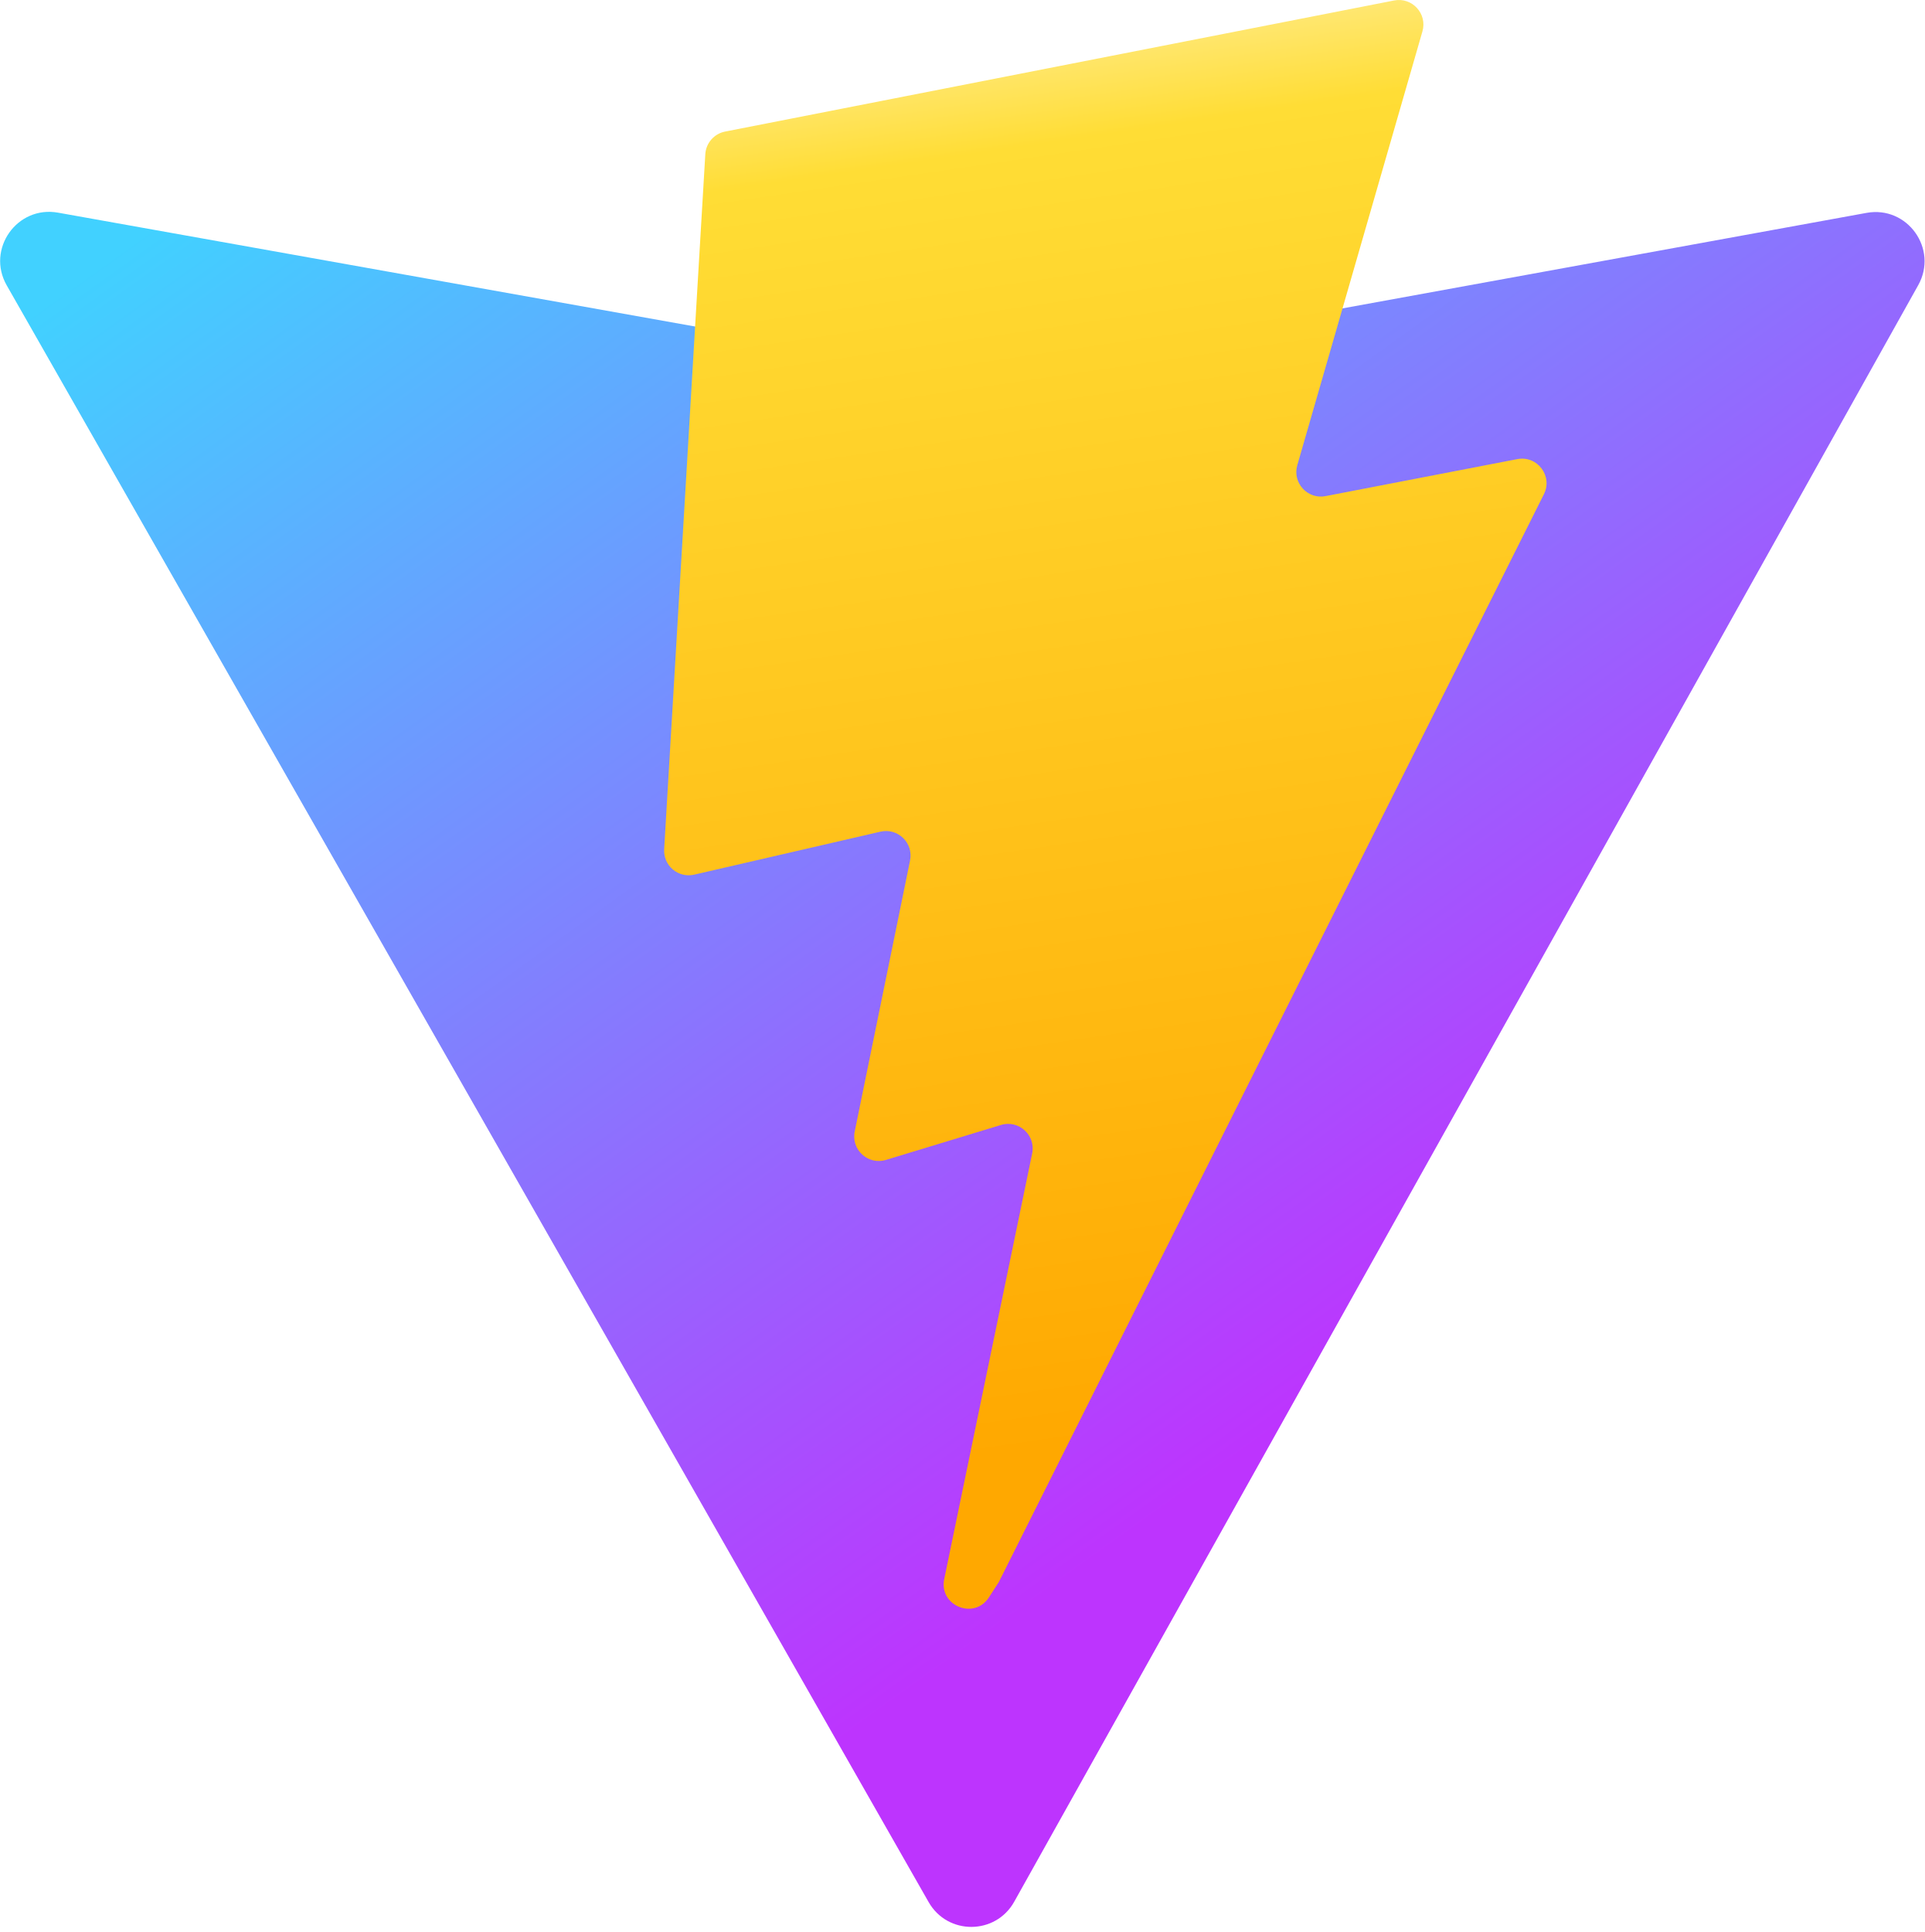
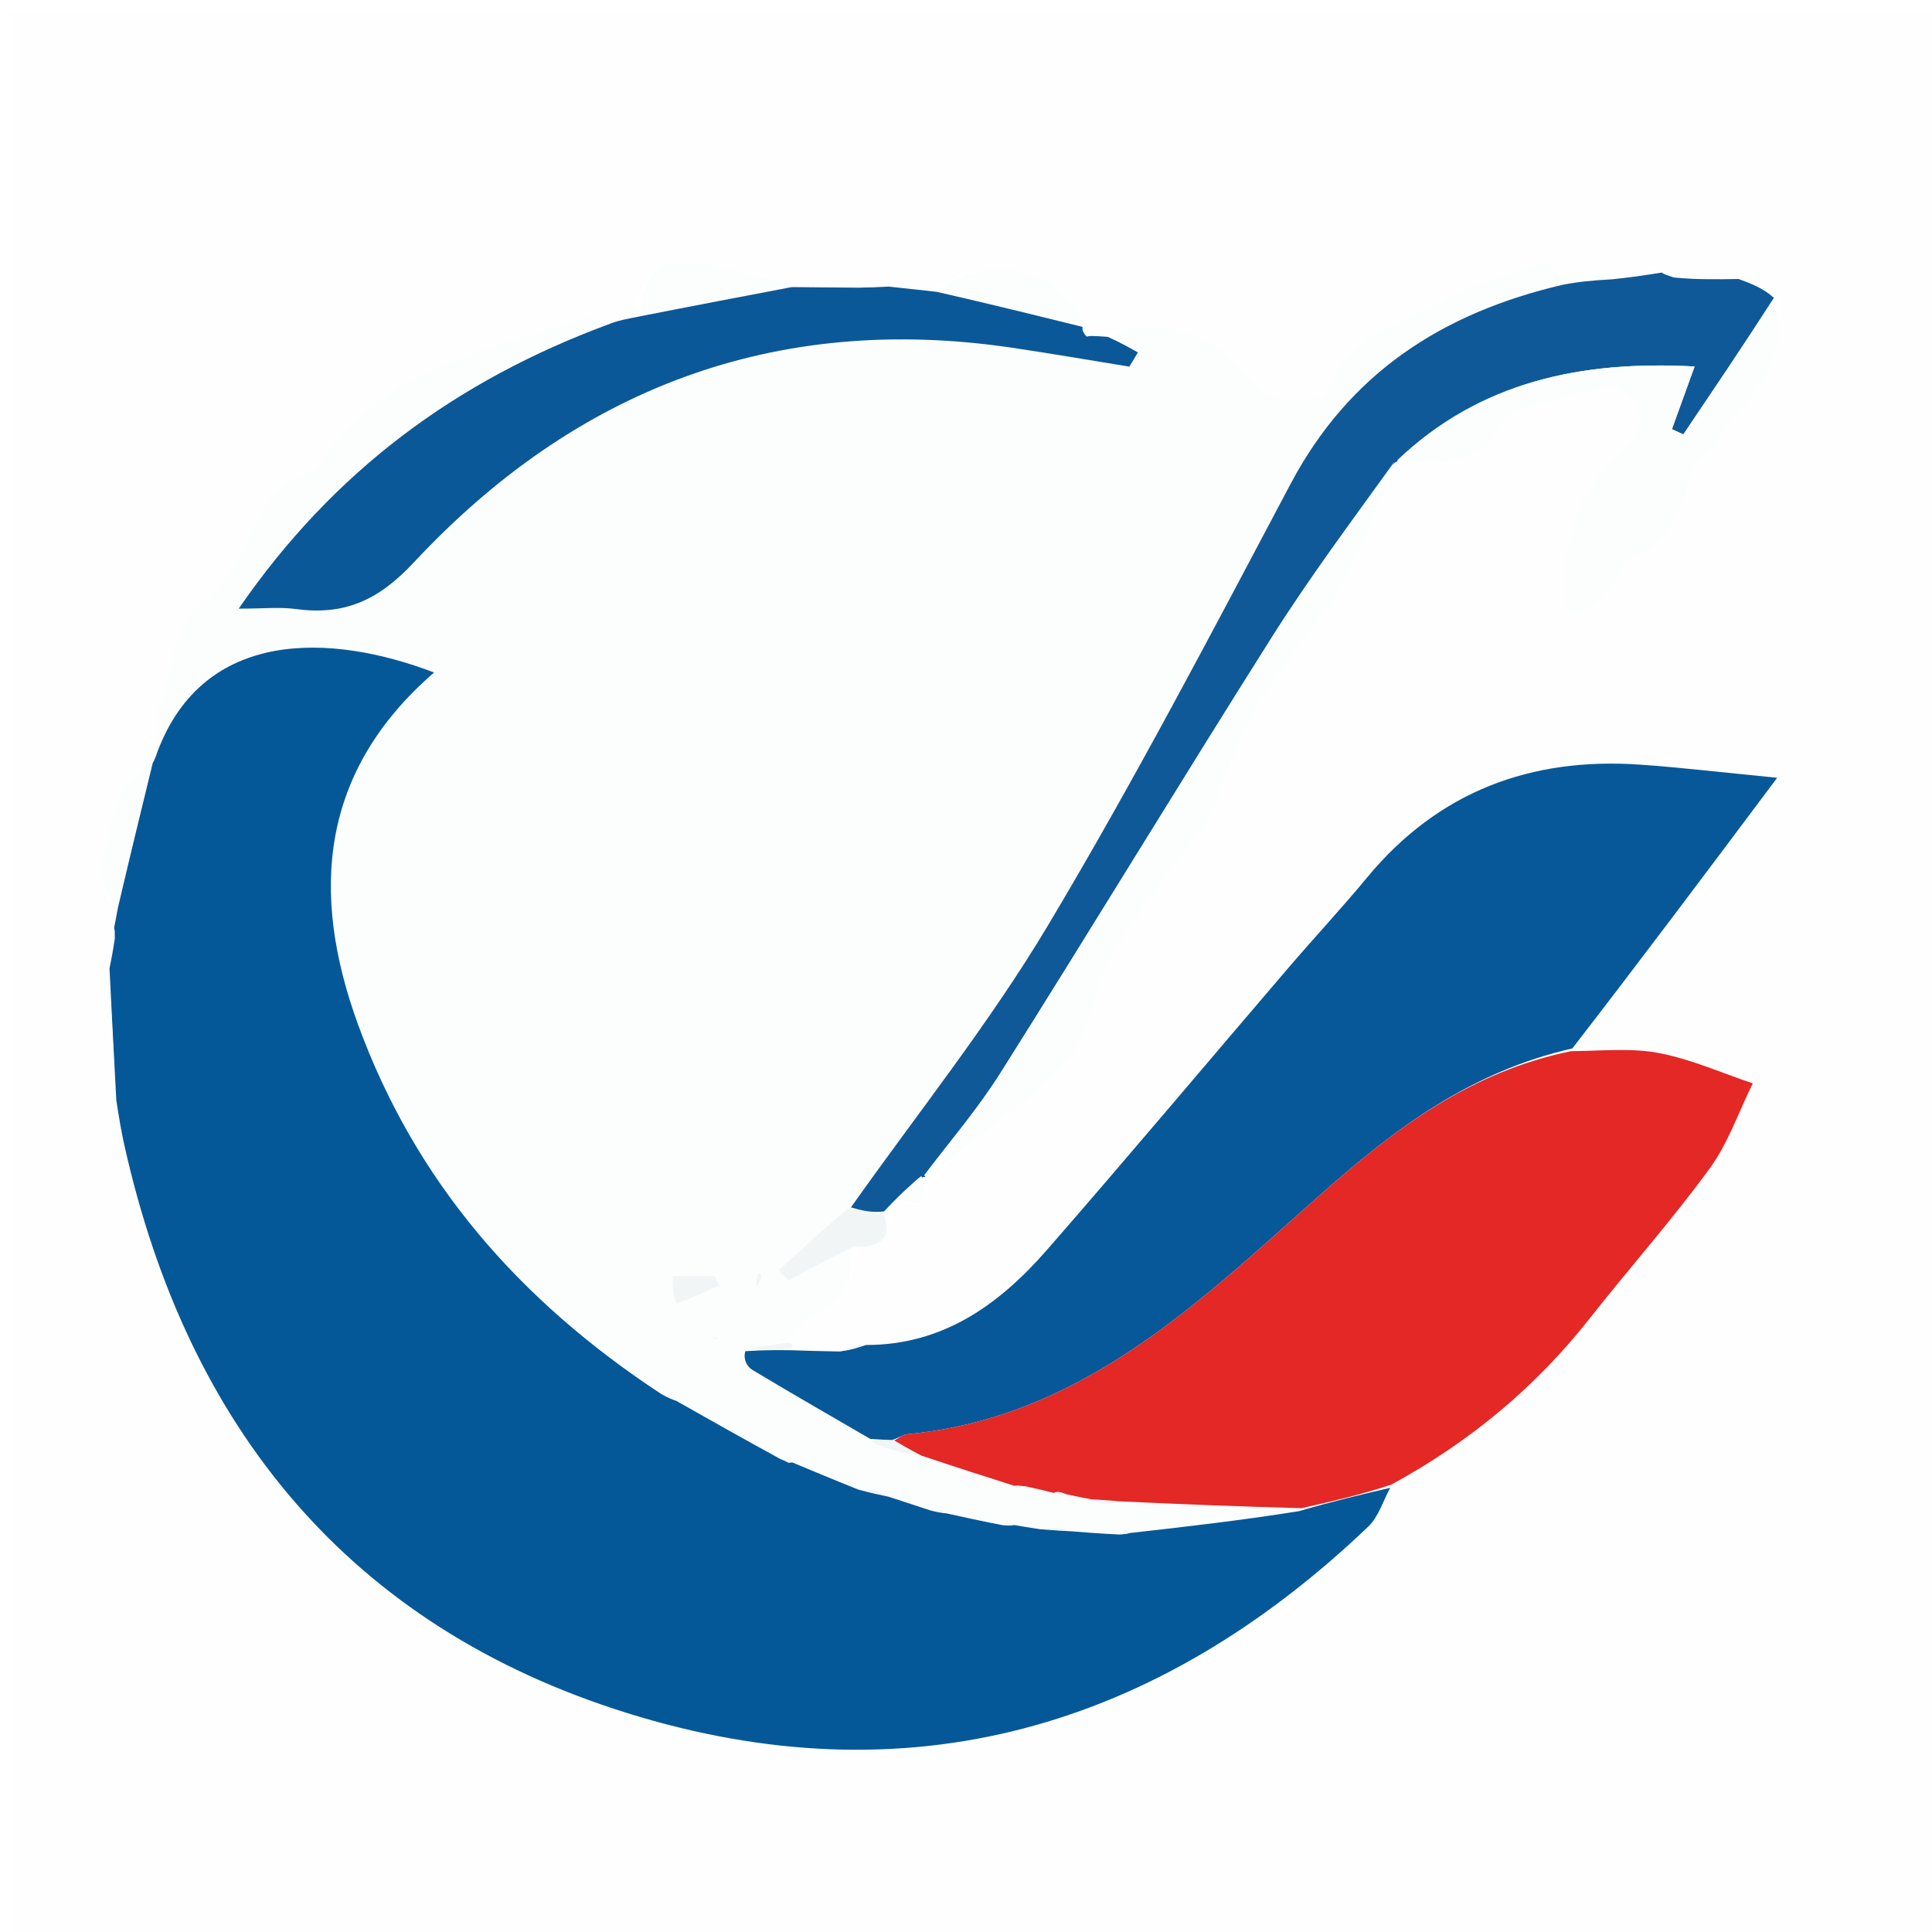
- <svg xmlns="http://www.w3.org/2000/svg" aria-hidden="true" role="img" class="iconify iconify--logos" width="31.88" height="32" preserveAspectRatio="xMidYMid meet" viewBox="0 0 256 257">
-   <defs>
-     <linearGradient id="IconifyId1813088fe1fbc01fb466" x1="-.828%" x2="57.636%" y1="7.652%" y2="78.411%">
-       <stop offset="0%" stop-color="#41D1FF" />
-       <stop offset="100%" stop-color="#BD34FE" />
-     </linearGradient>
-     <linearGradient id="IconifyId1813088fe1fbc01fb467" x1="43.376%" x2="50.316%" y1="2.242%" y2="89.03%">
-       <stop offset="0%" stop-color="#FFEA83" />
-       <stop offset="8.333%" stop-color="#FFDD35" />
-       <stop offset="100%" stop-color="#FFA800" />
-     </linearGradient>
-   </defs>
-   <path fill="url(#IconifyId1813088fe1fbc01fb466)" d="M255.153 37.938L134.897 252.976c-2.483 4.44-8.862 4.466-11.382.048L.875 37.958c-2.746-4.814 1.371-10.646 6.827-9.67l120.385 21.517a6.537 6.537 0 0 0 2.322-.004l117.867-21.483c5.438-.991 9.574 4.796 6.877 9.62Z" />
-   <path fill="url(#IconifyId1813088fe1fbc01fb467)" d="M185.432.063L96.44 17.501a3.268 3.268 0 0 0-2.634 3.014l-5.474 92.456a3.268 3.268 0 0 0 3.997 3.378l24.777-5.718c2.318-.535 4.413 1.507 3.936 3.838l-7.361 36.047c-.495 2.426 1.782 4.5 4.151 3.78l15.304-4.649c2.372-.72 4.652 1.36 4.15 3.788l-11.698 56.621c-.732 3.542 3.979 5.473 5.943 2.437l1.313-2.028l72.516-144.72c1.215-2.423-.88-5.186-3.54-4.672l-25.505 4.922c-2.396.462-4.435-1.77-3.759-4.114l16.646-57.705c.677-2.35-1.37-4.583-3.769-4.113Z" />
+ <svg xmlns="http://www.w3.org/2000/svg" version="1.1" id="Layer_1" x="0px" y="0px" width="100%" viewBox="0 0 200 200" enable-background="new 0 0 200 200" xml:space="preserve">
+   <path fill="#FEFEFE" opacity="1" stroke="none" d=" M201,83   C201,122.642 201,161.784 201,200.963   C134.4,200.963 67.799,200.963 1.099,200.963   C1.099,134.441 1.099,67.882 1.099,1.162   C67.666,1.162 134.333,1.162 201,1.162   C201,28.201 201,55.35 201,83  M112.024,33.936   C112.024,33.936 112.065,33.84 112.026,33.084   C110.517,27.906 101.504,26.05 96.169,30.121   C94.78,29.97 93.392,29.819 91.874,29.079   C90.914,29.253 89.954,29.427 88.131,29.779   C86.075,29.759 84.019,29.74 81.518,29.119   C78.55,28.526 75.584,27.921 72.613,27.345   C68.455,26.538 66.531,28.092 65.401,32.952   C64.755,33.049 64.109,33.145 62.544,33.109   C61.712,33.076 60.806,32.808 60.062,33.047   C54.725,34.762 49.311,36.316 44.152,38.473   C41.392,39.628 39.091,41.88 36.582,43.637   C34.798,44.904 33.818,48.019 31.891,48.801   C25.57,51.366 25.992,58.949 20.726,62.493   C18.261,64.152 17.76,68.915 16.682,72.369   C16.176,73.988 16.41,75.838 16.278,78.094   C16.121,78.395 15.965,78.696 15.048,79.016   C13.871,80.67 11.89,82.232 11.691,83.996   C11.322,87.265 8.918,90.793 12.09,94.68   C11.998,95.126 11.907,95.573 11.533,96.184   C11.315,96.494 11.379,96.755 11.838,97.806   C11.67,98.62 11.502,99.434 11.076,100.966   C11.34,105.302 11.604,109.639 12.105,114.75   C12.368,116.055 12.608,117.367 12.9,118.666   C19.427,147.784 36.186,168.349 64.868,177.317   C93.964,186.415 119.716,178.96 141.649,158.027   C142.712,157.011 143.176,155.368 144.162,153.349   C152.188,149.234 158.952,143.609 164.537,136.518   C168.642,131.304 173.063,126.329 176.975,120.978   C178.897,118.351 179.983,115.112 181.447,112.15   C178.236,111.073 175.091,109.664 171.795,109.021   C168.952,108.465 165.94,108.78 163.294,108.135   C169.95,99.245 176.607,90.354 183.975,80.513   C178.04,79.937 173.928,79.444 169.801,79.156   C158.464,78.366 148.904,81.924 141.531,90.828   C138.884,94.025 136.049,97.066 133.348,100.22   C125.027,109.934 116.805,119.734 108.397,129.371   C103.466,135.023 97.635,139.25 88.945,139.098   C88.306,139.321 87.667,139.545 86.201,139.922   C84.805,139.873 83.409,139.825 82.015,139.377   C82.015,139.377 82.001,138.977 82.082,138.269   C82.808,137.475 83.392,136.271 84.287,135.959   C87.745,134.755 88.349,132.214 88.832,129.02   C91.436,129.196 92.313,127.918 91.903,124.96   C92.258,124.612 92.612,124.264 93.409,124.477   C96.45,125.368 95.922,123.396 96.02,121.884   C96.02,121.884 95.663,121.673 96.422,121.857   C101.226,117.784 106.517,114.141 110.648,109.473   C113.063,106.745 113.195,102.125 115.132,98.81   C117.753,94.324 121.122,90.275 124.17,86.038   C125.506,84.832 125.895,82.867 126.556,80.997   C127.238,79.065 128.174,77.22 129.018,75.346   C129.473,74.336 129.835,73.249 130.468,72.36   C132.883,68.973 135.457,65.698 137.835,62.286   C138.941,60.697 139.849,58.942 140.643,57.171   C142.048,54.039 143.297,50.838 144.751,47.777   C144.751,47.777 144.667,47.619 145.546,47.855   C149.562,48.058 153.525,48.322 155.586,43.619   C155.936,42.821 157.484,42.411 158.559,42.095   C161.347,41.277 164.18,40.611 167.131,39.85   C170.505,41.952 170.632,44.195 167.468,47.138   C162.728,51.546 161.437,57.176 162.289,63.436   C167.057,63.581 167.084,58.436 169.046,57.594   C173.29,55.771 174.032,52.81 174.985,49.245   C175.296,48.079 176.612,47.208 177.352,46.123   C180.507,41.496 185.612,37.712 183.841,30.317   C182.554,29.838 181.267,29.359 179.509,28.382   C177.471,28.338 175.434,28.294 172.948,28.456   C172.605,28.49 172.291,28.41 171.933,27.547   C170.289,27.924 168.644,28.3 166.202,28.908   C164.826,29.031 163.45,29.154 161.932,28.502   C161.166,28.03 160.22,26.998 159.662,27.177   C156.335,28.245 152.907,29.249 149.874,30.928   C145.27,33.476 139.519,34.597 137.32,40.592   C137.025,41.398 133.701,41.783 132.158,41.256   C130.451,40.672 129.095,38.896 127.733,37.497   C124.397,34.068 117.848,32.691 114.338,34.824   C113.885,34.809 113.432,34.793 112.774,34.43   C112.6,34.216 112.383,34.06 112.024,33.936  z" />
+   <path fill="#FCFDFD" opacity="1" stroke="none" d=" M16.309,77.582   C16.41,75.838 16.176,73.988 16.682,72.369   C17.76,68.915 18.261,64.152 20.726,62.493   C25.992,58.949 25.57,51.366 31.891,48.801   C33.818,48.019 34.798,44.904 36.582,43.637   C39.091,41.88 41.392,39.628 44.152,38.473   C49.311,36.316 54.725,34.762 60.062,33.047   C60.806,32.808 61.712,33.076 62.736,33.432   C47.283,39.353 34.57,48.697 24.71,63.008   C27.312,63.008 28.971,62.824 30.576,63.042   C35.604,63.723 39.122,62.206 42.834,58.227   C59.555,40.301 80.182,32.349 104.798,36.002   C108.842,36.602 112.872,37.3 116.908,37.953   C117.205,37.462 117.501,36.972 117.798,36.482   C116.872,35.961 115.946,35.441 115.019,34.92   C117.848,32.691 124.397,34.068 127.733,37.497   C129.095,38.896 130.451,40.672 132.158,41.256   C133.701,41.783 137.025,41.398 137.32,40.592   C139.519,34.597 145.27,33.476 149.874,30.928   C152.907,29.249 156.335,28.245 159.662,27.177   C160.22,26.998 161.166,28.03 161.702,29.092   C149.2,32.416 139.647,38.685 133.598,50.098   C125.443,65.484 117.365,80.939 108.438,95.877   C102.379,106.015 94.92,115.316 87.765,125.119   C85.168,127.33 82.893,129.412 80.618,131.494   C80.945,131.847 81.273,132.201 81.6,132.554   C83.737,131.392 85.873,130.23 88.009,129.068   C88.349,132.214 87.745,134.755 84.287,135.959   C83.392,136.271 82.808,137.475 81.67,138.628   C79.857,139.211 78.456,139.436 76.748,139.84   C76.916,140.627 77.269,141.437 77.886,141.809   C81.92,144.243 86.012,146.582 90.229,149.29   C91.995,150.056 93.616,150.483 95.606,150.925   C98.977,151.894 101.98,152.85 105.045,154   C105.406,154.136 105.705,154.078 106.402,153.995   C107.565,154.163 108.33,154.355 109.264,154.674   C109.432,154.801 109.838,154.919 109.838,154.919   C109.838,154.919 110.26,154.901 110.609,154.865   C111.647,154.957 112.335,155.086 113.289,155.446   C114.256,155.713 114.955,155.748 116.065,155.645   C122.439,155.731 128.402,155.954 134.097,156.488   C128.211,157.43 122.593,158.062 116.883,158.564   C116.463,158.262 116.207,158.35 115.6,158.778   C113.751,158.747 112.326,158.634 110.63,158.341   C109.486,158.139 108.614,158.116 107.399,158.165   C106.368,158.114 105.681,157.992 104.912,157.72   C104.56,157.634 104.289,157.698 103.634,157.798   C101.488,157.442 99.726,157.051 97.771,156.481   C97.235,156.254 96.892,156.206 96.207,156.177   C94.575,155.778 93.285,155.36 91.782,154.689   C90.711,154.291 89.854,154.146 88.622,154   C86.176,153.132 84.104,152.263 82.005,151.212   C81.66,150.991 81.34,150.952 80.674,150.886   C76.884,148.909 73.439,146.96 69.838,144.773   C69.336,144.402 68.99,144.268 68.318,144.056   C53.685,134.604 42.98,122.257 37.068,106.069   C32.058,92.35 33.172,79.819 44.935,69.618   C34.263,65.535 21.106,65.019 16.309,77.582  M70.398,134.981   C71.743,134.348 73.089,133.715 74.435,133.082   C74.282,132.753 74.129,132.424 73.976,132.095   C72.525,132.095 71.075,132.095 69.625,132.095   C69.628,133.038 69.632,133.982 70.398,134.981  M78.469,133.252   C78.598,132.858 78.748,132.468 78.838,132.065   C78.856,131.985 78.64,131.854 78.532,131.746   C78.403,132.14 78.274,132.535 78.469,133.252  M74.39,138.525   C74.172,138.47 73.954,138.415 73.736,138.359   C73.876,138.496 74.016,138.634 74.39,138.525  M24.389,64.478   C24.389,64.478 24.523,64.392 24.389,64.478  M66.48,133.6   C66.48,133.6 66.403,133.475 66.48,133.6  z" />
+   <path fill="#045898" opacity="1" stroke="none" d=" M16.293,77.838   C21.106,65.019 34.263,65.535 44.935,69.618   C33.172,79.819 32.058,92.35 37.068,106.069   C42.98,122.257 53.685,134.604 68.458,144.311   C69.281,144.767 69.638,144.889 69.995,145.011   C73.439,146.96 76.884,148.909 80.799,151.044   C81.271,151.23 81.629,151.414 81.629,151.414   C81.629,151.414 82.031,151.395 82.031,151.395   C84.104,152.263 86.176,153.132 88.872,154.208   C90.329,154.592 91.162,154.767 91.995,154.942   C93.285,155.36 94.575,155.778 96.388,156.38   C97.263,156.596 97.613,156.628 97.964,156.66   C99.726,157.051 101.488,157.442 103.87,157.9   C104.657,157.935 104.826,157.903 104.994,157.871   C105.681,157.992 106.368,158.114 107.698,158.308   C109.194,158.427 110.048,158.473 110.902,158.52   C112.326,158.634 113.751,158.747 115.838,158.851   C116.5,158.841 116.976,158.694 116.976,158.694   C122.593,158.062 128.211,157.43 134.464,156.437   C138.039,155.39 140.979,154.703 143.919,154.016   C143.176,155.368 142.712,157.011 141.649,158.027   C119.716,178.96 93.964,186.415 64.868,177.317   C36.186,168.349 19.427,147.784 12.9,118.666   C12.608,117.367 12.368,116.055 12.041,113.903   C11.763,108.787 11.549,104.518 11.335,100.248   C11.502,99.434 11.67,98.62 11.883,97.157   C11.89,96.346 11.853,96.183 11.815,96.02   C11.907,95.573 11.998,95.126 12.202,93.994   C13.479,88.537 14.643,83.767 15.808,78.997   C15.965,78.696 16.121,78.395 16.293,77.838  z" />
+   <path fill="#075898" opacity="1" stroke="none" d=" M90.085,148.953   C86.012,146.582 81.92,144.243 77.886,141.809   C77.269,141.437 76.916,140.627 77.162,139.872   C79.26,139.741 80.637,139.759 82.013,139.777   C83.409,139.825 84.805,139.873 86.959,139.907   C88.36,139.672 89.005,139.452 89.649,139.231   C97.635,139.25 103.466,135.023 108.397,129.371   C116.805,119.734 125.027,109.934 133.348,100.22   C136.049,97.066 138.884,94.025 141.531,90.828   C148.904,81.924 158.464,78.366 169.801,79.156   C173.928,79.444 178.04,79.937 183.975,80.513   C176.607,90.354 169.95,99.245 162.769,108.533   C152.223,110.935 144.395,116.864 137.01,123.386   C124.285,134.624 112.142,146.751 93.897,148.472   C93.438,148.515 93.012,148.897 92.26,149.089   C91.328,149.024 90.706,148.988 90.085,148.953  z" />
+   <path fill="#E32826" opacity="1" stroke="none" d=" M92.571,149.12   C93.012,148.897 93.438,148.515 93.897,148.472   C112.142,146.751 124.285,134.624 137.01,123.386   C144.395,116.864 152.223,110.935 162.623,108.82   C165.94,108.78 168.952,108.465 171.795,109.021   C175.091,109.664 178.236,111.073 181.447,112.15   C179.983,115.112 178.897,118.351 176.975,120.978   C173.063,126.329 168.642,131.304 164.537,136.518   C158.952,143.609 152.188,149.234 144.04,153.683   C140.979,154.703 138.039,155.39 134.732,156.127   C128.402,155.954 122.439,155.731 115.797,155.412   C114.42,155.283 113.721,155.249 113.022,155.215   C112.335,155.086 111.647,154.957 110.455,154.702   C109.671,154.396 109.386,154.387 109.095,154.548   C108.33,154.355 107.565,154.163 106.163,153.862   C105.346,153.77 105.164,153.788 104.983,153.805   C101.98,152.85 98.977,151.894 95.377,150.68   C94.043,149.988 93.307,149.554 92.571,149.12  z" />
+   <path fill="#0F5998" opacity="1" stroke="none" d=" M88.087,124.991   C94.92,115.316 102.379,106.015 108.438,95.877   C117.365,80.939 125.443,65.484 133.598,50.098   C139.647,38.685 149.2,32.416 161.773,29.479   C163.45,29.154 164.826,29.031 166.918,28.91   C169.092,28.681 170.549,28.449 172.006,28.218   C172.291,28.41 172.605,28.49 173.272,28.726   C175.723,28.957 177.851,28.918 179.979,28.88   C181.267,29.359 182.554,29.838 183.632,30.836   C180.369,35.894 177.314,40.432 174.26,44.97   C173.865,44.79 173.471,44.61 173.076,44.43   C173.828,42.35 174.58,40.27 175.424,37.937   C163.67,37.308 153.232,39.481 144.667,47.619   C144.667,47.619 144.751,47.777 144.395,47.883   C139.902,53.97 135.554,59.817 131.671,65.959   C122.207,80.93 113.025,96.078 103.579,111.06   C101.233,114.782 98.317,118.145 95.663,121.673   C95.663,121.673 96.02,121.884 95.554,121.849   C94.381,122.515 93.674,123.216 92.967,123.917   C92.612,124.264 92.258,124.612 91.513,125.408   C90.111,125.568 89.099,125.279 88.087,124.991  z" />
+   <path fill="#0B5898" opacity="1" stroke="none" d=" M114.679,34.872   C115.946,35.441 116.872,35.961 117.798,36.482   C117.501,36.972 117.205,37.462 116.908,37.953   C112.872,37.3 108.842,36.602 104.798,36.002   C80.182,32.349 59.555,40.301 42.834,58.227   C39.122,62.206 35.604,63.723 30.576,63.042   C28.971,62.824 27.312,63.008 24.71,63.008   C34.57,48.697 47.283,39.353 63.196,33.498   C64.109,33.145 64.755,33.049 66.072,32.781   C71.816,31.647 76.889,30.683 81.962,29.72   C84.019,29.74 86.075,29.759 88.932,29.781   C90.49,29.745 91.247,29.707 92.004,29.669   C93.392,29.819 94.78,29.97 96.945,30.205   C102.502,31.473 107.284,32.656 112.065,33.84   C112.065,33.84 112.024,33.936 112.083,34.198   C112.141,34.461 112.482,34.826 112.482,34.826   C112.482,34.826 112.98,34.778 112.98,34.778   C113.432,34.793 113.885,34.809 114.679,34.872  z" />
+   <path fill="#FCFDFD" opacity="1" stroke="none" d=" M145.107,47.737   C153.232,39.481 163.67,37.308 175.424,37.937   C174.58,40.27 173.828,42.35 173.076,44.43   C173.471,44.61 173.865,44.79 174.26,44.97   C177.314,40.432 180.369,35.894 183.708,31.172   C185.612,37.712 180.507,41.496 177.352,46.123   C176.612,47.208 175.296,48.079 174.985,49.245   C174.032,52.81 173.29,55.771 169.046,57.594   C167.084,58.436 167.057,63.581 162.289,63.436   C161.437,57.176 162.728,51.546 167.468,47.138   C170.632,44.195 170.505,41.952 167.131,39.85   C164.18,40.611 161.347,41.277 158.559,42.095   C157.484,42.411 155.936,42.821 155.586,43.619   C153.525,48.322 149.562,48.058 145.107,47.737  z" />
+   <path fill="#FCFDFD" opacity="1" stroke="none" d=" M96.043,121.765   C98.317,118.145 101.233,114.782 103.579,111.06   C113.025,96.078 122.207,80.93 131.671,65.959   C135.554,59.817 139.902,53.97 144.325,47.827   C143.297,50.838 142.048,54.039 140.643,57.171   C139.849,58.942 138.941,60.697 137.835,62.286   C135.457,65.698 132.883,68.973 130.468,72.36   C129.835,73.249 129.473,74.336 129.018,75.346   C128.174,77.22 127.238,79.065 126.556,80.997   C125.895,82.867 125.506,84.832 124.17,86.038   C121.122,90.275 117.753,94.324 115.132,98.81   C113.195,102.125 113.063,106.745 110.648,109.473   C106.517,114.141 101.226,117.784 96.043,121.765  z" />
+   <path fill="#FCFDFD" opacity="1" stroke="none" d=" M112.046,33.462   C107.284,32.656 102.502,31.473 97.36,30.139   C101.504,26.05 110.517,27.906 112.046,33.462  z" />
+   <path fill="#FCFDFD" opacity="1" stroke="none" d=" M81.74,29.419   C76.889,30.683 71.816,31.647 66.367,32.636   C66.531,28.092 68.455,26.538 72.613,27.345   C75.584,27.921 78.55,28.526 81.74,29.419  z" />
+   <path fill="#FCFDFD" opacity="1" stroke="none" d=" M15.428,79.006   C14.643,83.767 13.479,88.537 12.146,93.654   C8.918,90.793 11.322,87.265 11.691,83.996   C11.89,82.232 13.871,80.67 15.428,79.006  z" />
+   <path fill="#F2F5F6" opacity="1" stroke="none" d=" M87.765,125.119   C89.099,125.279 90.111,125.568 91.468,125.669   C92.313,127.918 91.436,129.196 88.421,129.044   C85.873,130.23 83.737,131.392 81.6,132.554   C81.273,132.201 80.945,131.847 80.618,131.494   C82.893,129.412 85.168,127.33 87.765,125.119  z" />
+   <path fill="#FCFDFD" opacity="1" stroke="none" d=" M171.97,27.883   C170.549,28.449 169.092,28.681 167.317,28.795   C168.644,28.3 170.289,27.924 171.97,27.883  z" />
+   <path fill="#FCFDFD" opacity="1" stroke="none" d=" M11.206,100.607   C11.549,104.518 11.763,108.787 11.922,113.515   C11.604,109.639 11.34,105.302 11.206,100.607  z" />
+   <path fill="#FCFDFD" opacity="1" stroke="none" d=" M179.744,28.631   C177.851,28.918 175.723,28.957 173.496,28.623   C175.434,28.294 177.471,28.338 179.744,28.631  z" />
+   <path fill="#FCFDFD" opacity="1" stroke="none" d=" M93.188,124.197   C93.674,123.216 94.381,122.515 95.383,121.732   C95.922,123.396 96.45,125.368 93.188,124.197  z" />
+   <path fill="#FCFDFD" opacity="1" stroke="none" d=" M91.939,29.374   C91.247,29.707 90.49,29.745 89.364,29.692   C89.954,29.427 90.914,29.253 91.939,29.374  z" />
+   <path fill="#F2F5F6" opacity="1" stroke="none" d=" M82.014,139.577   C80.637,139.759 79.26,139.741 77.469,139.692   C78.456,139.436 79.857,139.211 81.63,138.982   C82.001,138.977 82.015,139.377 82.014,139.577  z" />
+   <path fill="#F2F5F6" opacity="1" stroke="none" d=" M89.297,139.164   C89.005,139.452 88.36,139.672 87.372,139.83   C87.667,139.545 88.306,139.321 89.297,139.164  z" />
+   <path fill="#FCFDFD" opacity="1" stroke="none" d=" M112.877,34.604   C112.98,34.778 112.482,34.826 112.482,34.826   C112.482,34.826 112.141,34.461 112.133,34.211   C112.383,34.06 112.6,34.216 112.877,34.604  z" />
+   <path fill="#FCFDFD" opacity="1" stroke="none" d=" M11.674,96.102   C11.853,96.183 11.89,96.346 11.827,96.738   C11.379,96.755 11.315,96.494 11.674,96.102  z" />
+   <path fill="#F2F5F6" opacity="1" stroke="none" d=" M70.017,134.953   C69.632,133.982 69.628,133.038 69.625,132.095   C71.075,132.095 72.525,132.095 73.976,132.095   C74.129,132.424 74.282,132.753 74.435,133.082   C73.089,133.715 71.743,134.348 70.017,134.953  z" />
+   <path fill="#F2F5F6" opacity="1" stroke="none" d=" M92.26,149.089   C93.307,149.554 94.043,149.988 95.009,150.666   C93.616,150.483 91.995,150.056 90.229,149.29   C90.706,148.988 91.328,149.024 92.26,149.089  z" />
+   <path fill="#F2F5F6" opacity="1" stroke="none" d=" M110.63,158.341   C110.048,158.473 109.194,158.427 108.042,158.237   C108.614,158.116 109.486,158.139 110.63,158.341  z" />
+   <path fill="#F2F5F6" opacity="1" stroke="none" d=" M78.307,133.091   C78.274,132.535 78.403,132.14 78.532,131.746   C78.64,131.854 78.856,131.985 78.838,132.065   C78.748,132.468 78.598,132.858 78.307,133.091  z" />
+   <path fill="#F2F5F6" opacity="1" stroke="none" d=" M91.782,154.689   C91.162,154.767 90.329,154.592 89.246,154.209   C89.854,154.146 90.711,154.291 91.782,154.689  z" />
+   <path fill="#F2F5F6" opacity="1" stroke="none" d=" M74.274,138.648   C74.016,138.634 73.876,138.496 73.736,138.359   C73.954,138.415 74.172,138.47 74.274,138.648  z" />
+   <path fill="#F2F5F6" opacity="1" stroke="none" d=" M113.289,155.446   C113.721,155.249 114.42,155.283 115.386,155.55   C114.955,155.748 114.256,155.713 113.289,155.446  z" />
+   <path fill="#F2F5F6" opacity="1" stroke="none" d=" M82.005,151.212   C82.031,151.395 81.629,151.414 81.629,151.414   C81.629,151.414 81.271,151.23 81.145,151.072   C81.34,150.952 81.66,150.991 82.005,151.212  z" />
+   <path fill="#F2F5F6" opacity="1" stroke="none" d=" M97.771,156.481   C97.613,156.628 97.263,156.596 96.73,156.361   C96.892,156.206 97.235,156.254 97.771,156.481  z" />
+   <path fill="#F2F5F6" opacity="1" stroke="none" d=" M69.838,144.773   C69.638,144.889 69.281,144.767 68.784,144.389   C68.99,144.268 69.336,144.402 69.838,144.773  z" />
+   <path fill="#F2F5F6" opacity="1" stroke="none" d=" M104.912,157.72   C104.826,157.903 104.657,157.935 104.254,157.865   C104.289,157.698 104.56,157.634 104.912,157.72  z" />
+   <path fill="#F2F5F6" opacity="1" stroke="none" d=" M116.883,158.564   C116.976,158.694 116.5,158.841 116.262,158.768   C116.207,158.35 116.463,158.262 116.883,158.564  z" />
+   <path fill="#F2F5F6" opacity="1" stroke="none" d=" M109.264,154.674   C109.386,154.387 109.671,154.396 110.105,154.739   C110.26,154.901 109.838,154.919 109.838,154.919   C109.838,154.919 109.432,154.801 109.264,154.674  z" />
+   <path fill="#F2F5F6" opacity="1" stroke="none" d=" M105.045,154   C105.164,153.788 105.346,153.77 105.766,153.887   C105.705,154.078 105.406,154.136 105.045,154  z" />
+   <path fill="#EFF4F4" opacity="1" stroke="none" d=" M24.456,64.435   C24.523,64.392 24.389,64.478 24.456,64.435  z" />
+   <path fill="#F2F5F6" opacity="1" stroke="none" d=" M66.441,133.538   C66.403,133.475 66.48,133.6 66.441,133.538  z" />
</svg>
